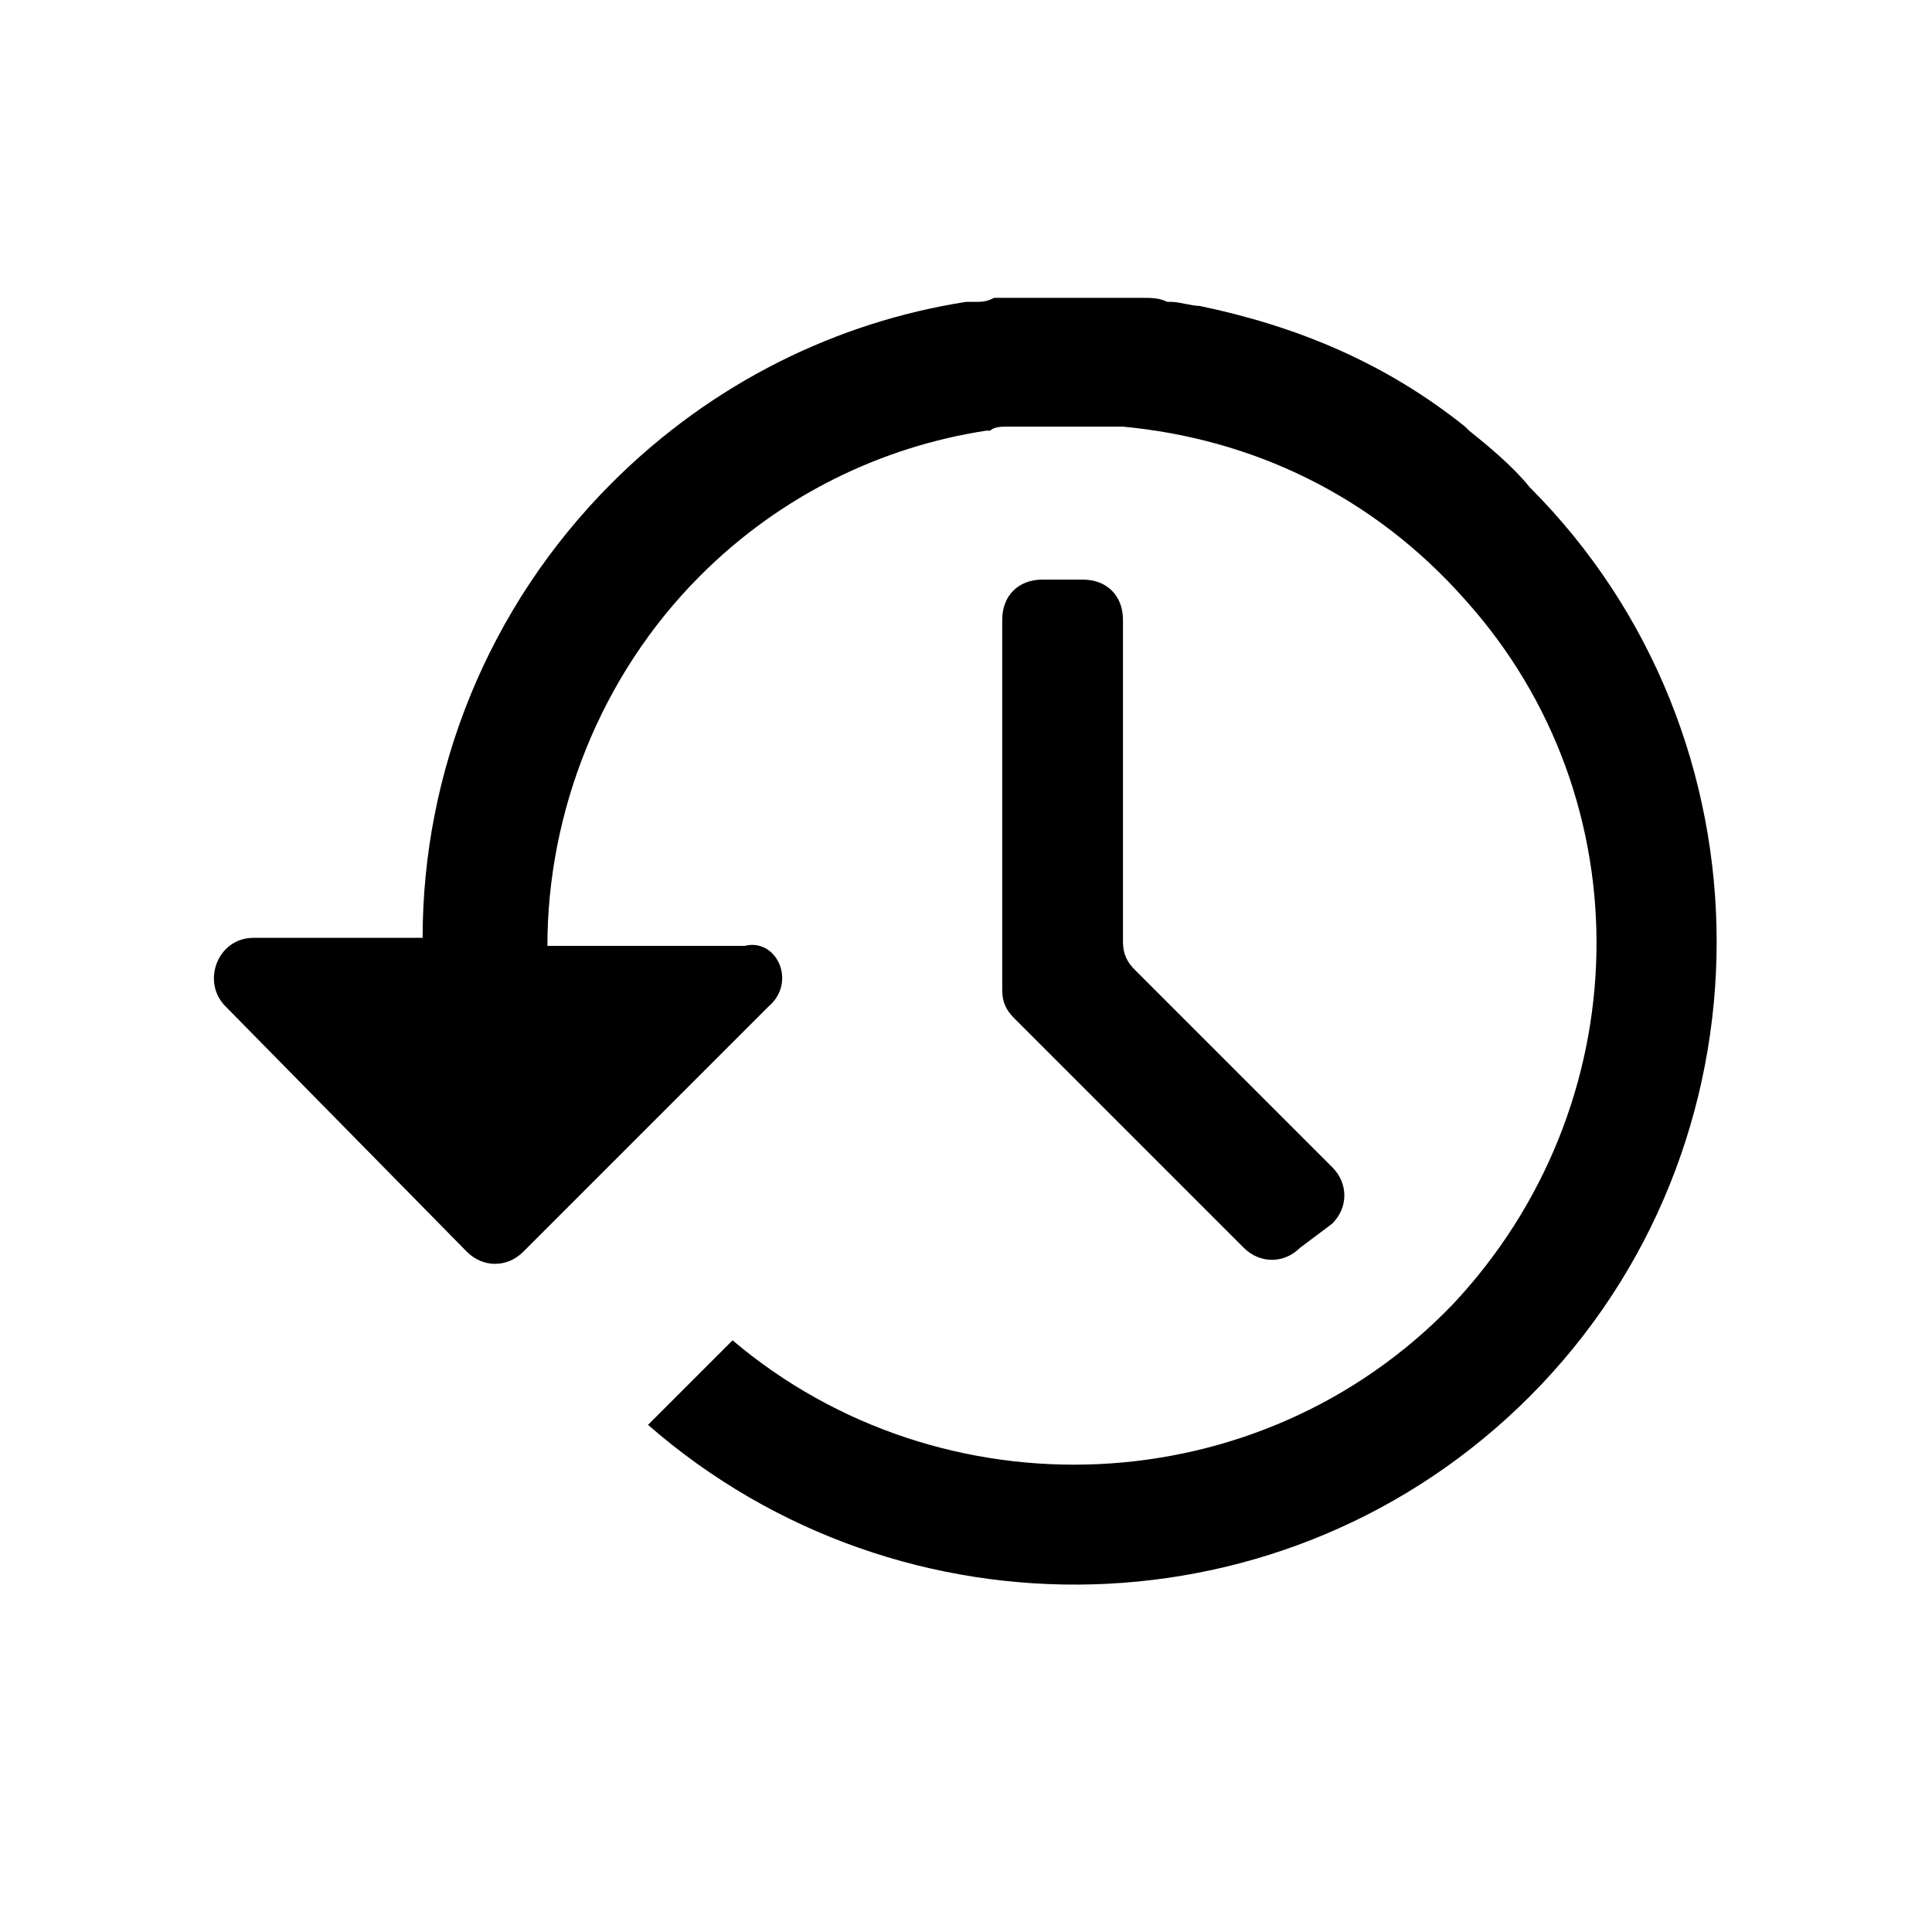
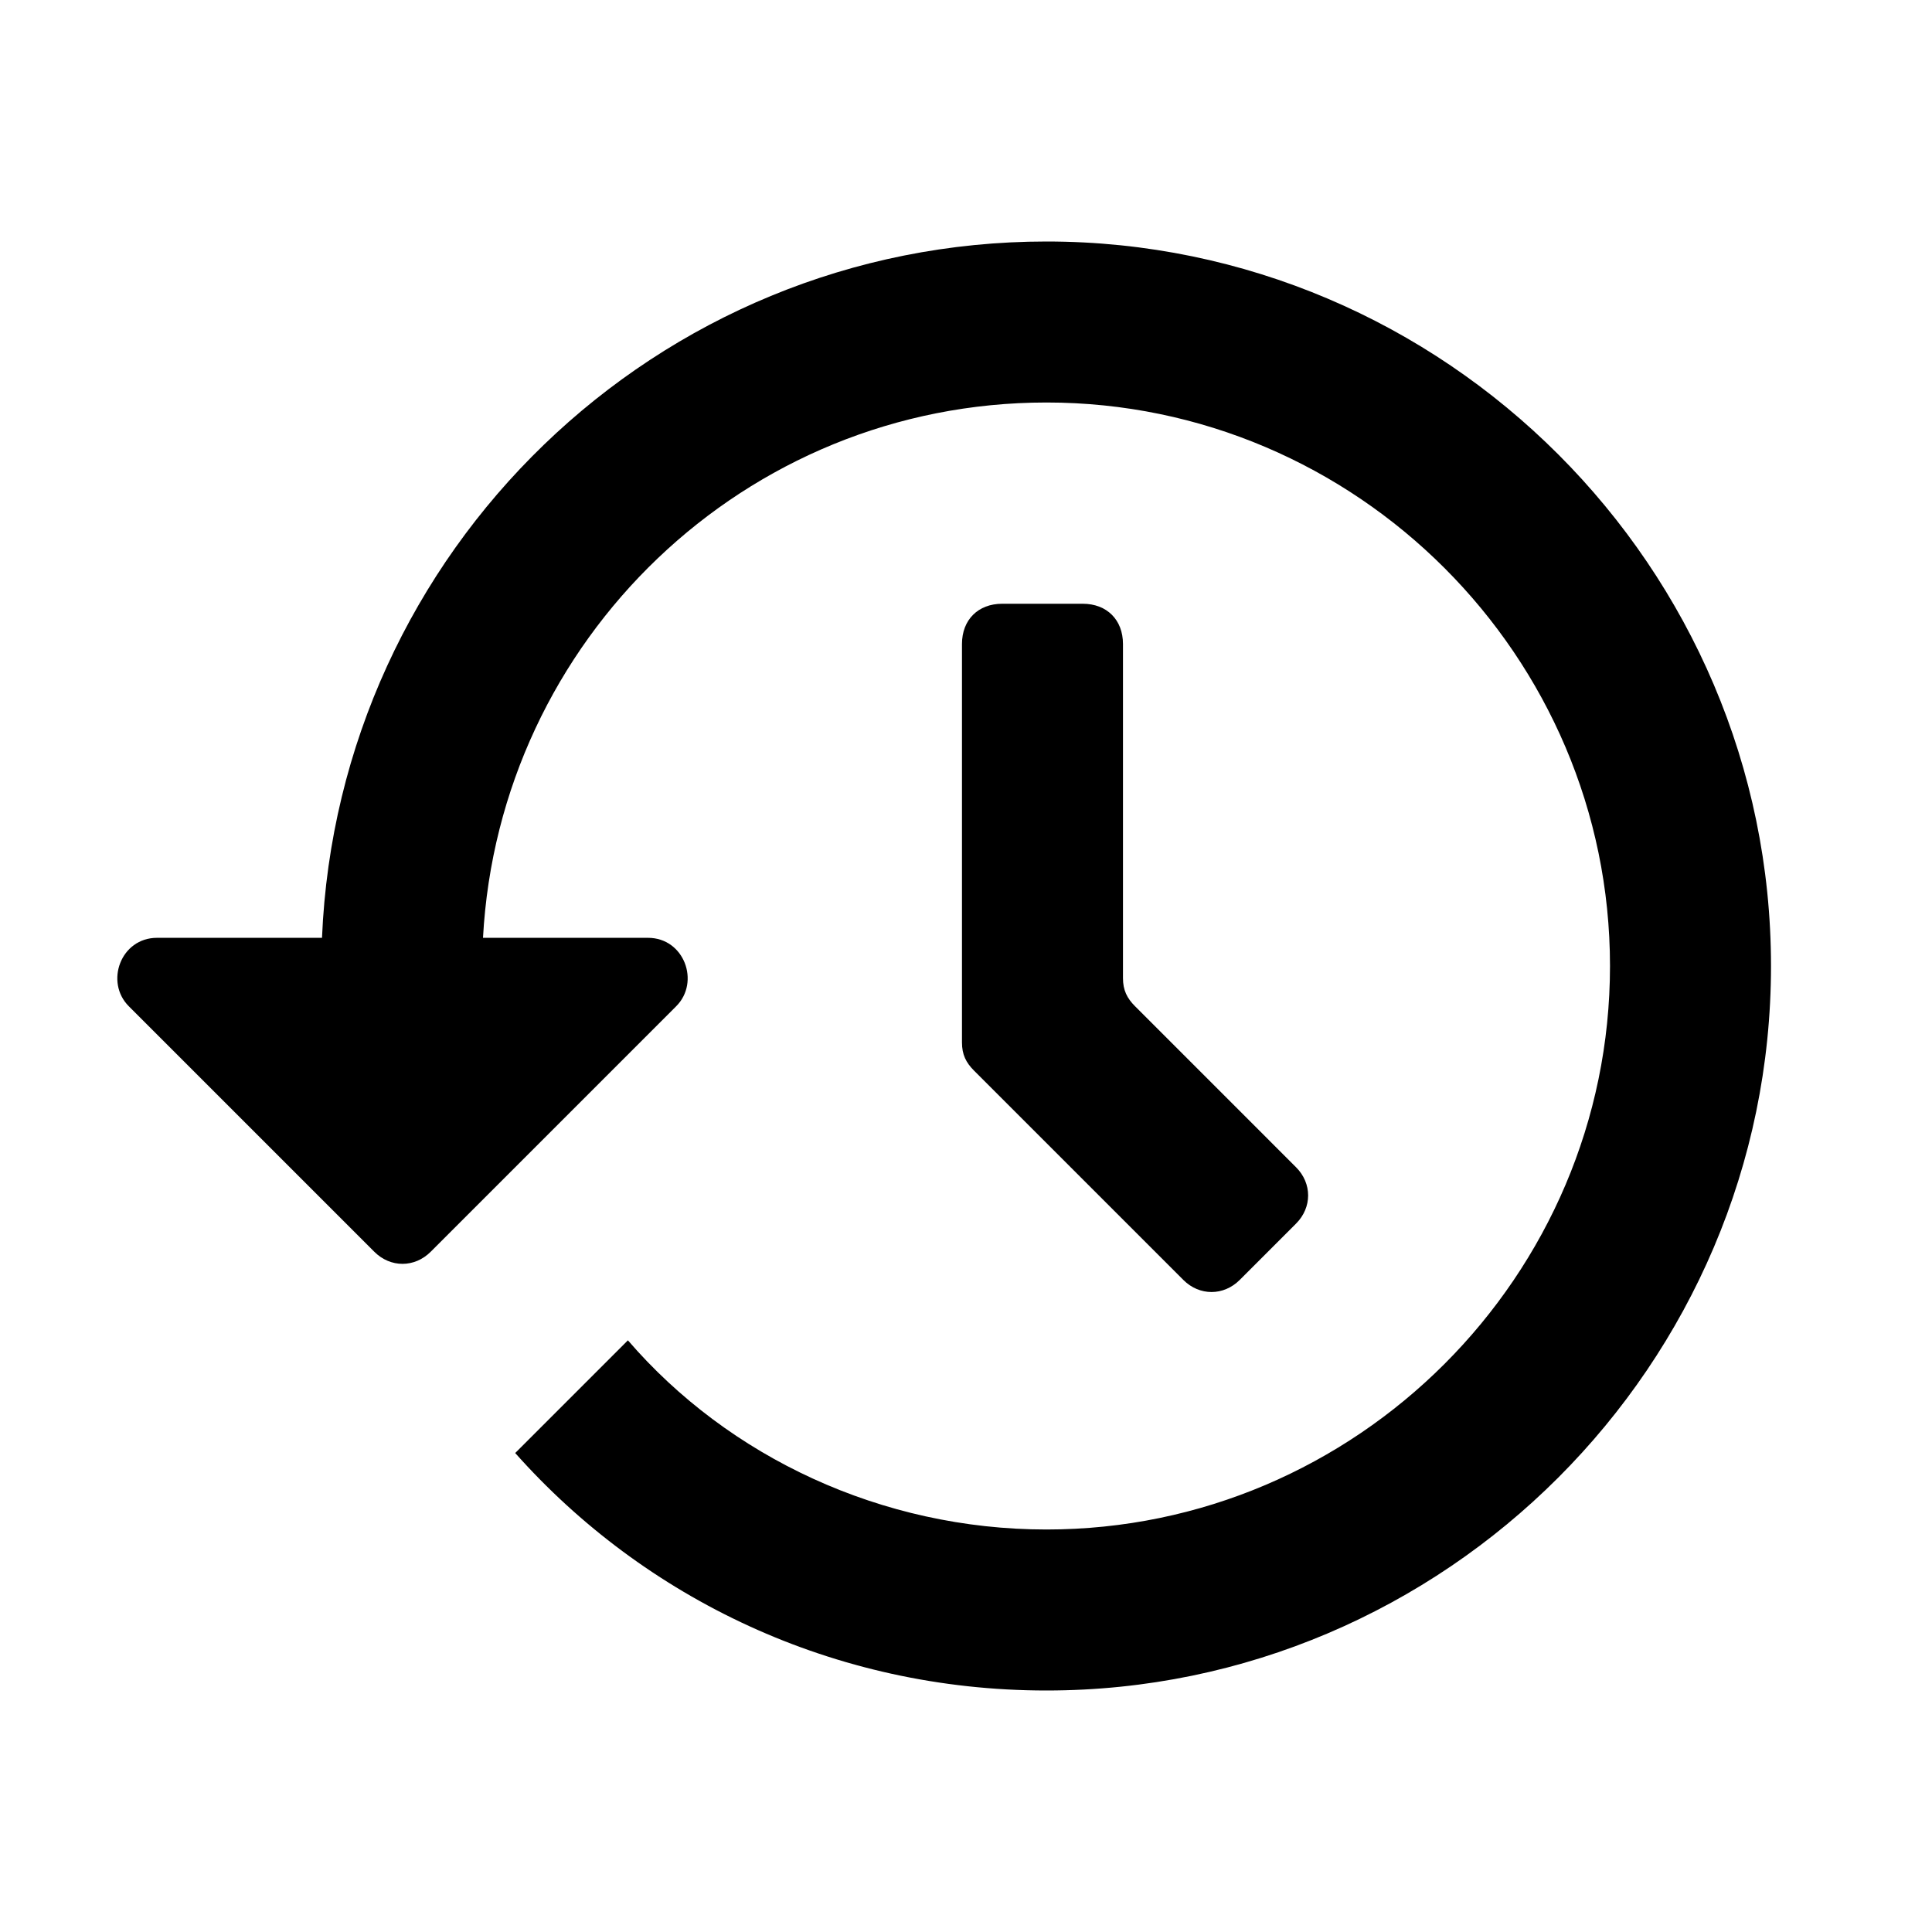
- <svg xmlns="http://www.w3.org/2000/svg" viewBox="0 0 48 48">
-   <path d="M30.9 31l-5.7-5.7c-.2-.2-.3-.4-.3-.7v-9.2c0-.6.4-1 1-1h1c.6 0 1 .4 1 1v8c0 .3.1.5.3.7l4.9 4.9c.4.4.4 1 0 1.4l-.8.6c-.4.4-1 .4-1.4 0z" />
-   <path d="M19.1 25L13 31.1c-.4.4-1 .4-1.4 0l-6-6.1c-.6-.6-.2-1.7.7-1.7h4.2c0-4.1 1.6-8.2 4.7-11.3 2.5-2.5 5.6-4 8.8-4.5h.2c.2 0 .3 0 .5-.1h3.7c.2 0 .4 0 .6.1h.1c.2 0 .5.1.7.1 2.4.5 4.6 1.4 6.6 3l.1.1c.5.4 1.1.9 1.5 1.4 6.2 6.2 6.2 16.4 0 22.6-6 6-15.6 6.2-21.9.7l2.1-2.1c5.2 4.4 13.1 4.1 17.9-.9 4.6-4.9 4.8-12.5.3-17.5-2.3-2.6-5.3-4-8.5-4.3H25c-.1 0-.3 0-.4.1h-.1c-2.6.4-5.1 1.6-7.1 3.6-2.5 2.5-3.8 5.9-3.8 9.2h4.9c.8-.2 1.3.9.6 1.5z" />
+ <svg xmlns="http://www.w3.org/2000/svg" width="14400" height="14400" viewBox="0 0 14400 14400">
+   <path d="M8070 4500h-600c-180 0-300 120-300 300v2970c0 90 30 150 90 210l1560 1560c120 120 300 120 420 0l420-420c120-120 120-300 0-420L8460 7500c-60-60-90-120-90-210V4800c0-180-120-300-300-300z" />
+   <path d="M7800 1800c-2910 0-5280 2310-5400 5190H1170c-270 0-390 330-210 510l1830 1830c120 120 300 120 420 0l1830-1830c180-180 60-510-210-510H3600c120-2220 1950-3990 4200-3990 2310 0 4200 1890 4200 4200s-1890 4200-4200 4200c-1230 0-2370-540-3120-1410l-840 840c960 1080 2370 1770 3960 1770 2970 0 5400-2430 5400-5400s-2430-5400-5400-5400z" />
</svg>
